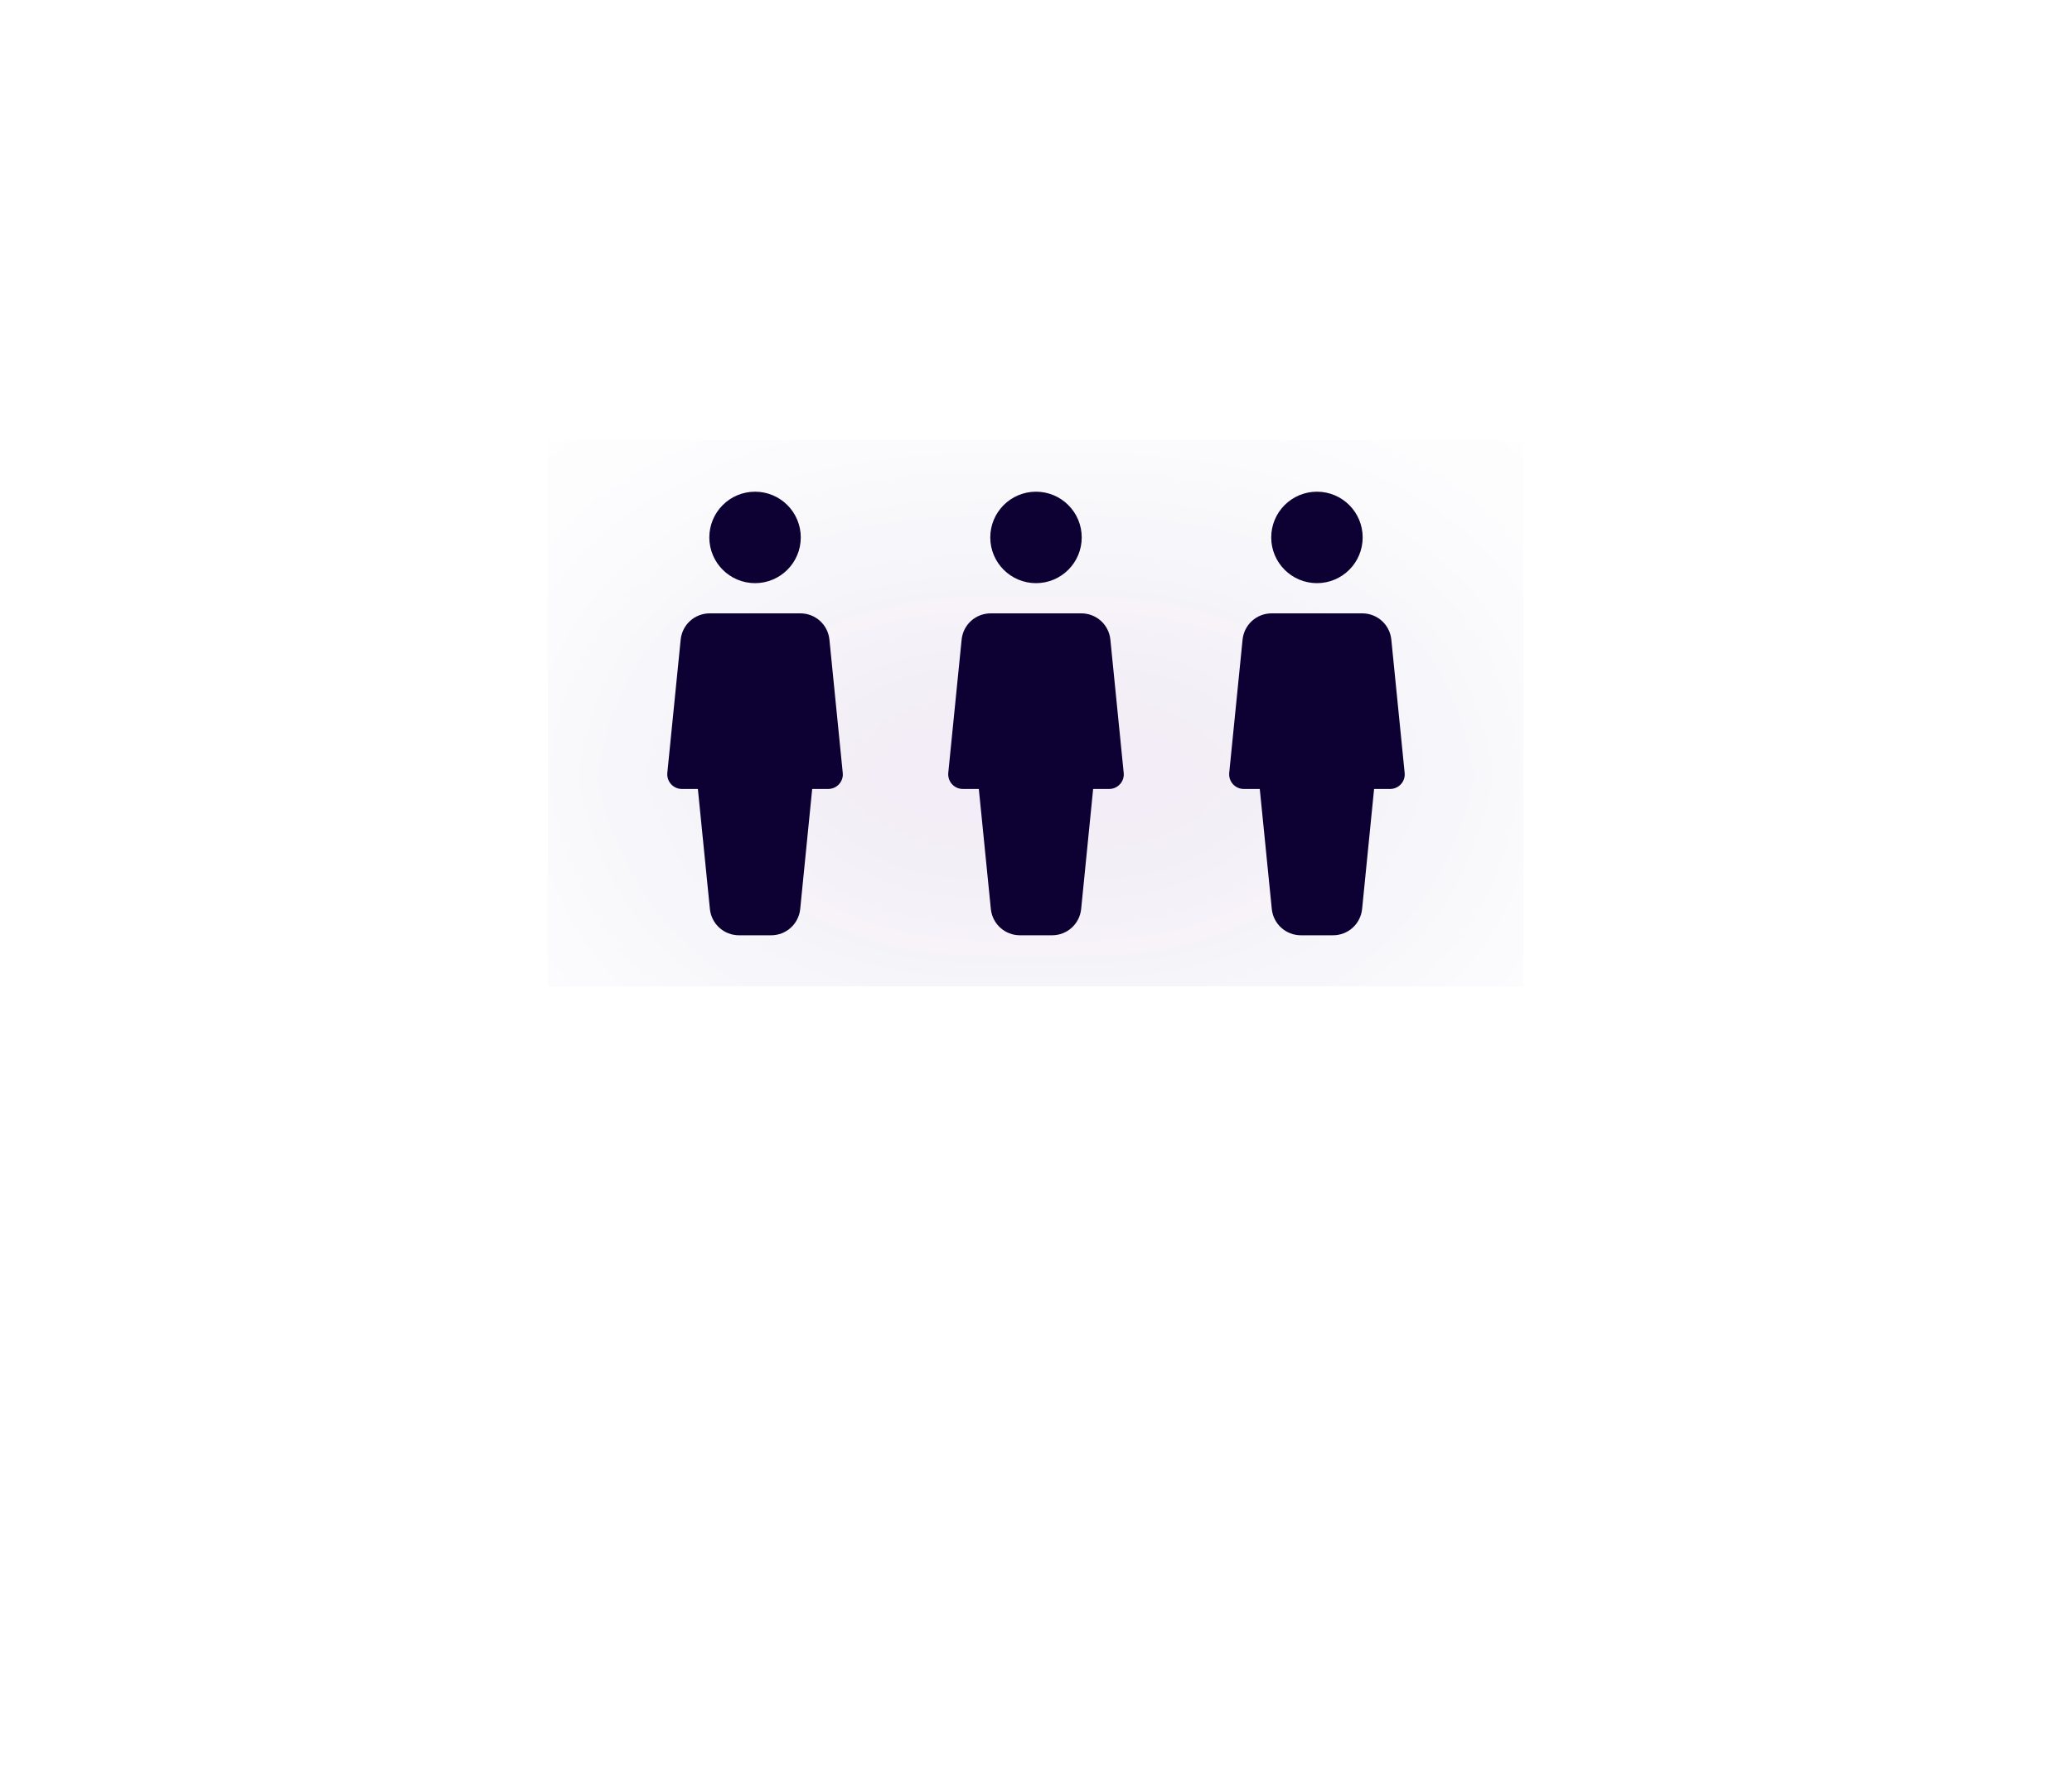
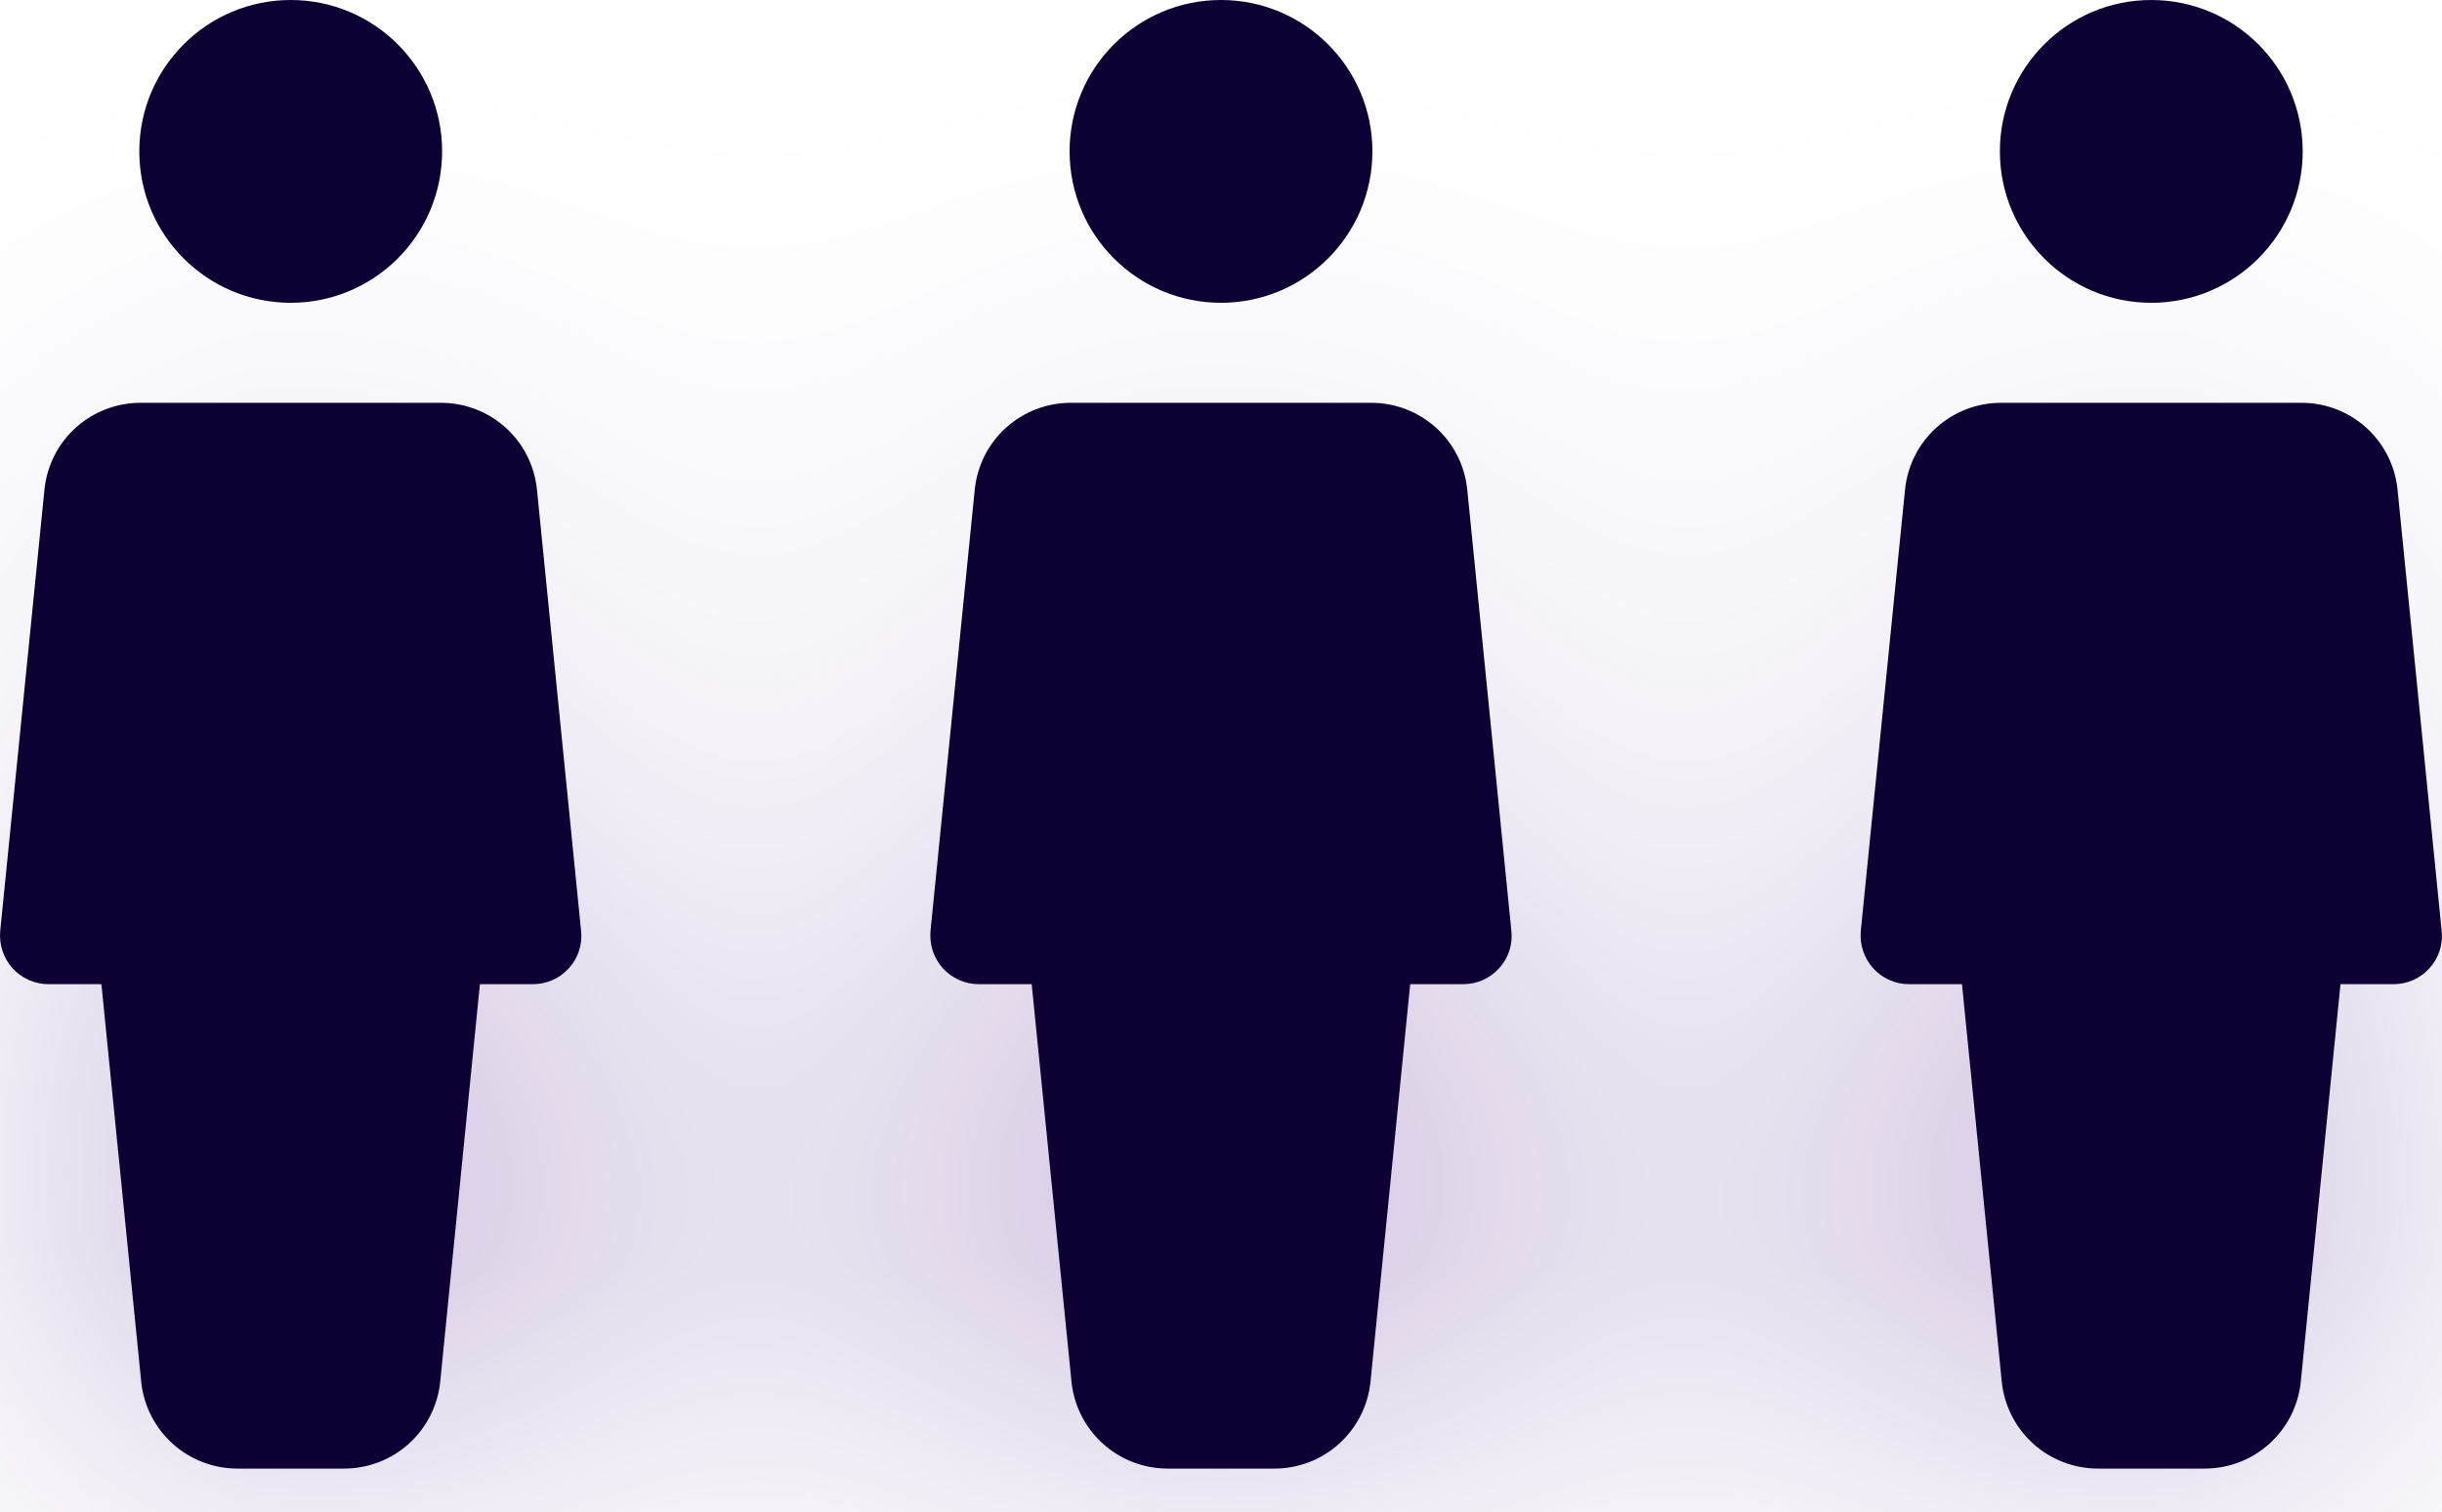
- <svg xmlns="http://www.w3.org/2000/svg" width="59px" height="51px" viewBox="0 0 59 51" version="1.1">
+ <svg xmlns="http://www.w3.org/2000/svg" width="21px" height="13px" viewBox="0 0 21 13" version="1.1">
  <defs>
    <filter x="-16.1%" y="-11.5%" width="132.1%" height="123.0%" filterUnits="objectBoundingBox" id="filter-1">
      <feOffset dx="0" dy="5" in="SourceAlpha" result="shadowOffsetOuter1" />
      <feGaussianBlur stdDeviation="10" in="shadowOffsetOuter1" result="shadowBlurOuter1" />
      <feColorMatrix values="0 0 0 0 0.043   0 0 0 0 0   0 0 0 0 0.2  0 0 0 0.4 0" type="matrix" in="shadowBlurOuter1" result="shadowMatrixOuter1" />
      <feMerge>
        <feMergeNode in="shadowMatrixOuter1" />
        <feMergeNode in="SourceGraphic" />
      </feMerge>
    </filter>
  </defs>
  <g id="Page-1" stroke="none" stroke-width="1" fill="none" fill-rule="evenodd">
-     <g id="Selected" transform="translate(-215, -216)" fill="#0B0033" fill-rule="nonzero">
+     <g id="Selected" transform="translate(-234, -230)" fill="#0B0033" fill-rule="nonzero">
      <g id="Search-Component" filter="url(#filter-1)" transform="translate(39, 105)">
        <g id="Favorite" transform="translate(0, 93)">
          <g id="Status" transform="translate(195, 29)">
            <g id="Icon:-Availability---Full" transform="translate(0, 3)">
              <g id="Icon:-Person">
                <circle id="Oval" cx="2.5" cy="1.302" r="1.302" />
                <path d="M4.997,8.005 L4.618,4.214 C4.576,3.786 4.219,3.464 3.79,3.464 L1.211,3.464 C0.781,3.464 0.424,3.786 0.382,4.214 L0.002,8.005 C-0.009,8.123 0.029,8.239 0.108,8.327 C0.187,8.414 0.299,8.464 0.417,8.464 L0.872,8.464 L1.214,11.88 C1.257,12.307 1.614,12.63 2.044,12.63 L2.957,12.63 C3.387,12.63 3.743,12.307 3.786,11.88 L4.127,8.464 L4.583,8.464 C4.702,8.464 4.813,8.414 4.892,8.327 C4.972,8.239 5.01,8.123 4.997,8.005 Z" id="Path" />
              </g>
              <g id="Icon:-Person" transform="translate(8, 0)">
                <circle id="Oval" cx="2.5" cy="1.302" r="1.302" />
                <path d="M4.997,8.005 L4.618,4.214 C4.576,3.786 4.219,3.464 3.79,3.464 L1.211,3.464 C0.781,3.464 0.424,3.786 0.382,4.214 L0.002,8.005 C-0.009,8.123 0.029,8.239 0.108,8.327 C0.187,8.414 0.299,8.464 0.417,8.464 L0.872,8.464 L1.214,11.88 C1.257,12.307 1.614,12.63 2.044,12.63 L2.957,12.63 C3.387,12.63 3.743,12.307 3.786,11.88 L4.127,8.464 L4.583,8.464 C4.702,8.464 4.813,8.414 4.892,8.327 C4.972,8.239 5.01,8.123 4.997,8.005 Z" id="Path" />
              </g>
              <g id="Icon:-Person" transform="translate(16, 0)">
                <circle id="Oval" cx="2.5" cy="1.302" r="1.302" />
                <path d="M4.997,8.005 L4.618,4.214 C4.576,3.786 4.219,3.464 3.79,3.464 L1.211,3.464 C0.781,3.464 0.424,3.786 0.382,4.214 L0.002,8.005 C-0.009,8.123 0.029,8.239 0.108,8.327 C0.187,8.414 0.299,8.464 0.417,8.464 L0.872,8.464 L1.214,11.88 C1.257,12.307 1.614,12.63 2.044,12.63 L2.957,12.63 C3.387,12.63 3.743,12.307 3.786,11.88 L4.127,8.464 L4.583,8.464 C4.702,8.464 4.813,8.414 4.892,8.327 C4.972,8.239 5.01,8.123 4.997,8.005 Z" id="Path" />
              </g>
            </g>
          </g>
        </g>
      </g>
    </g>
  </g>
</svg>
